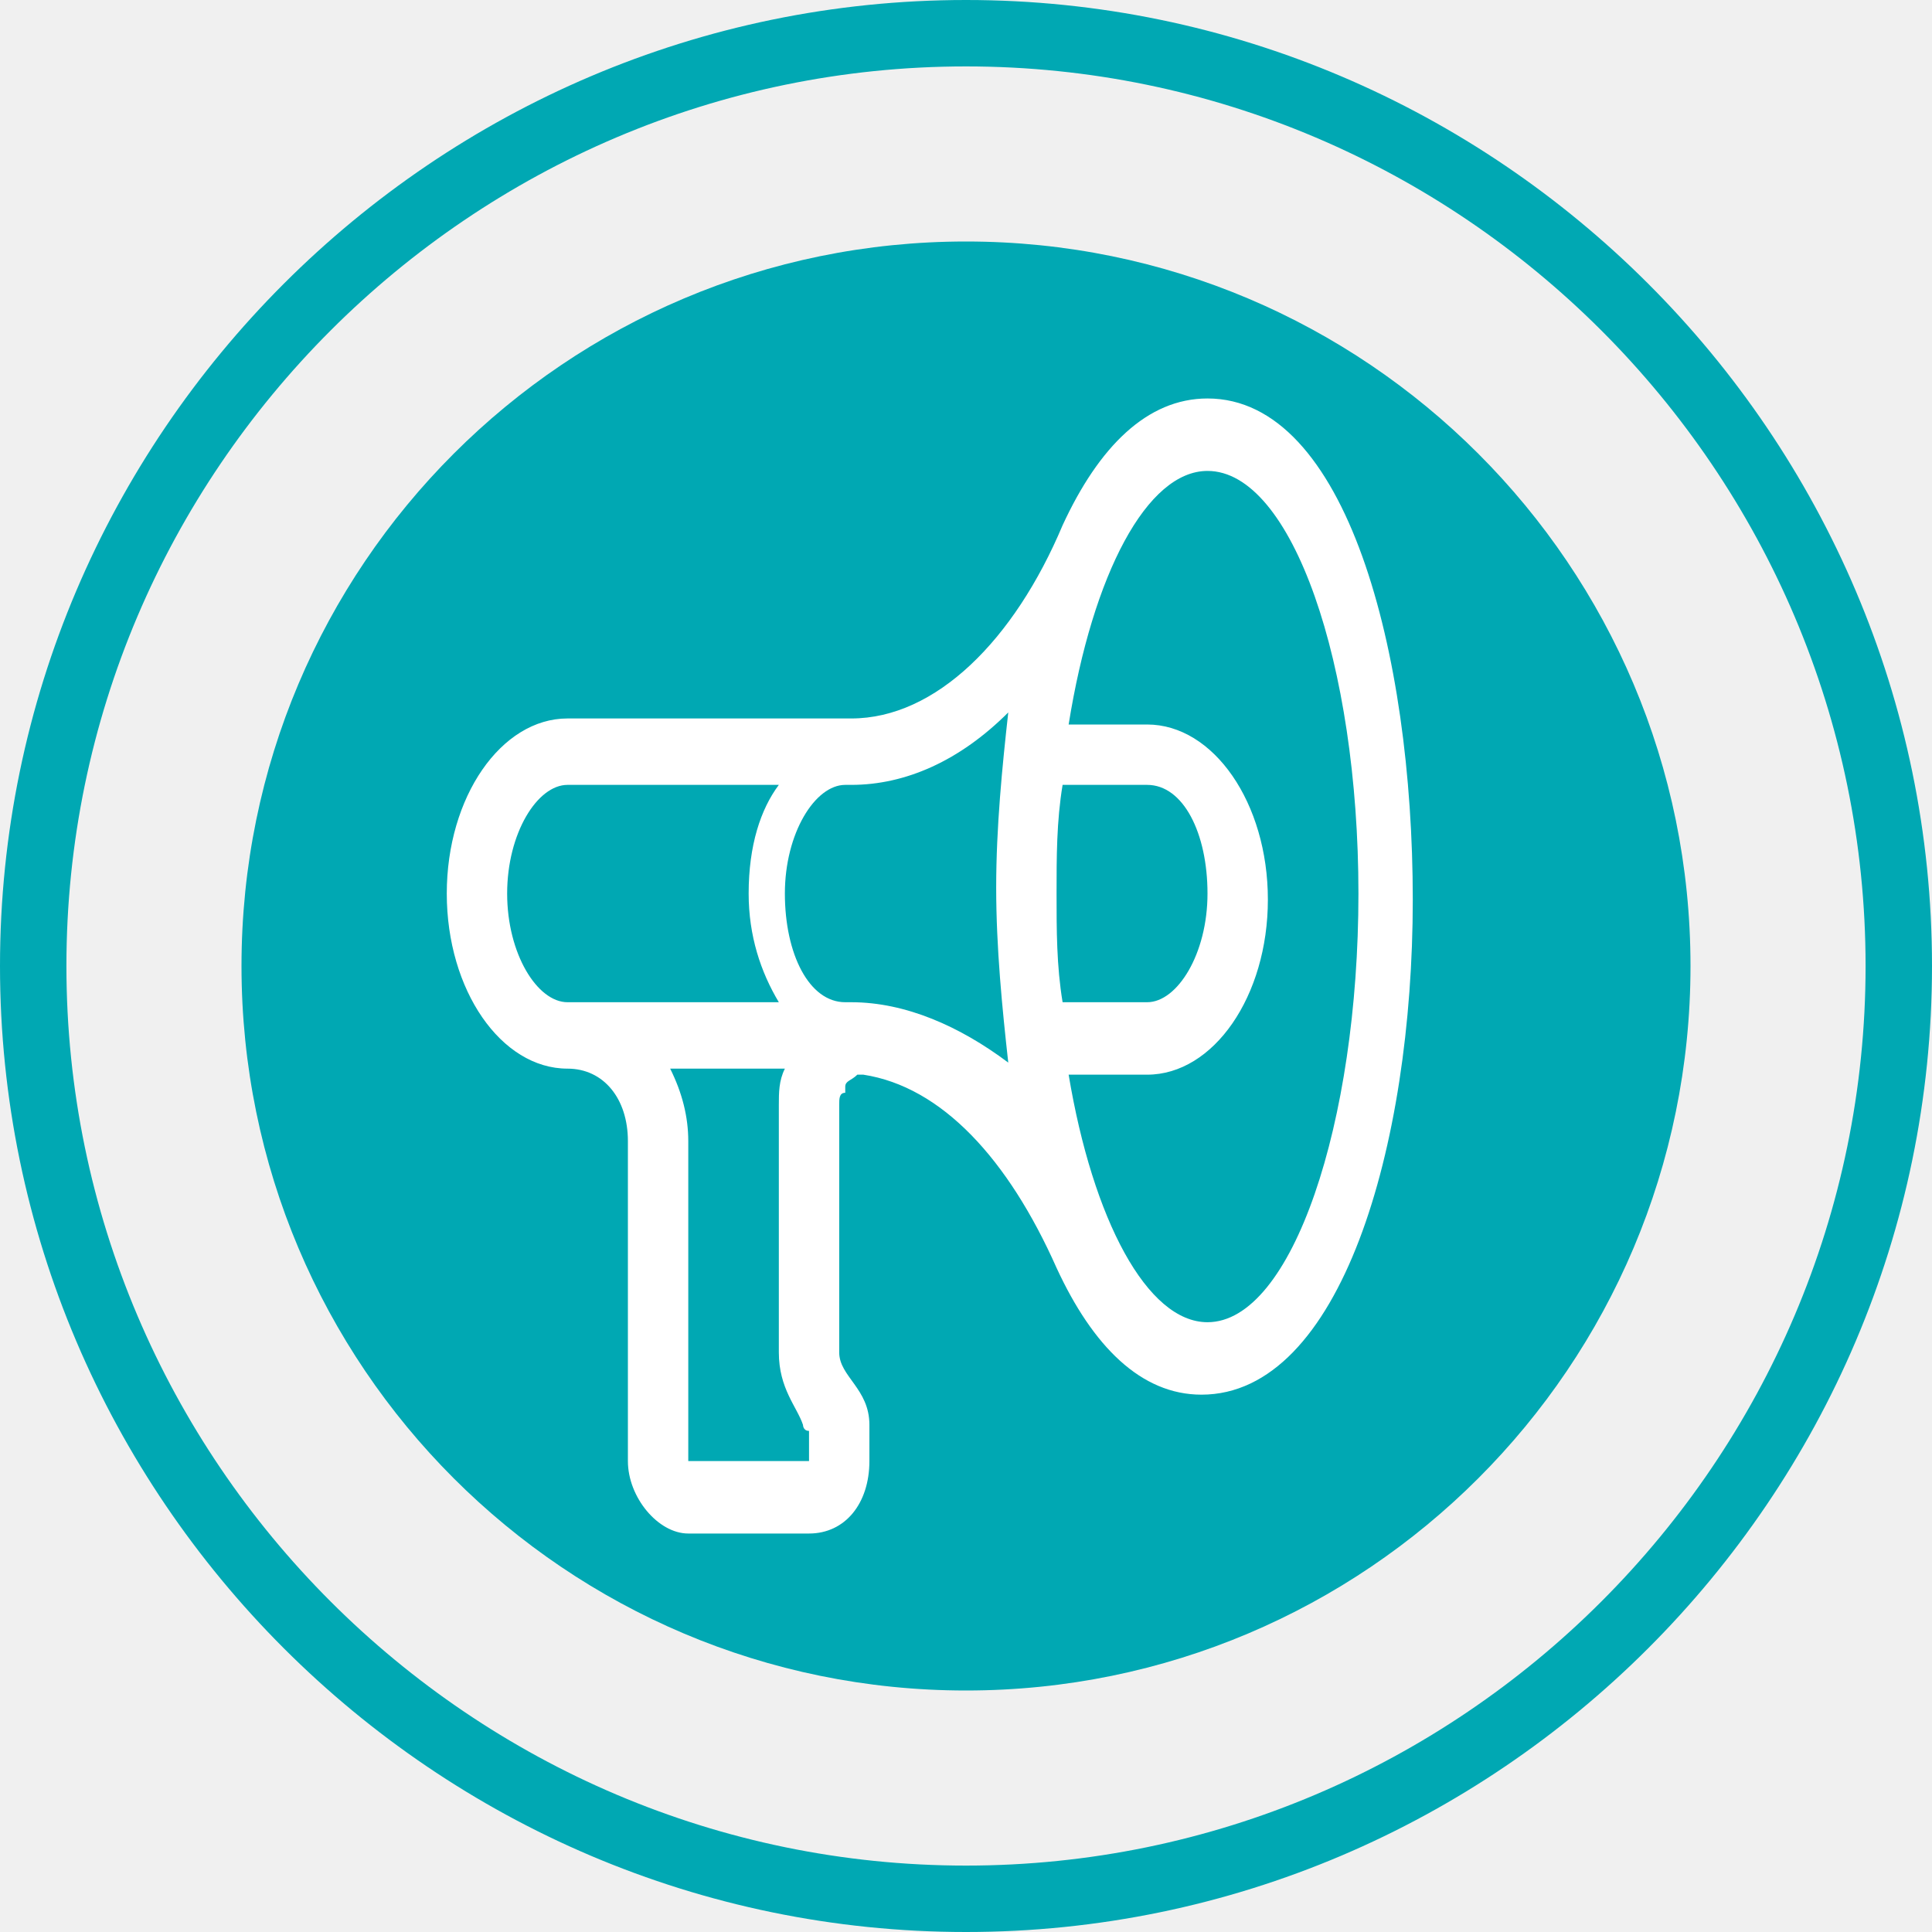
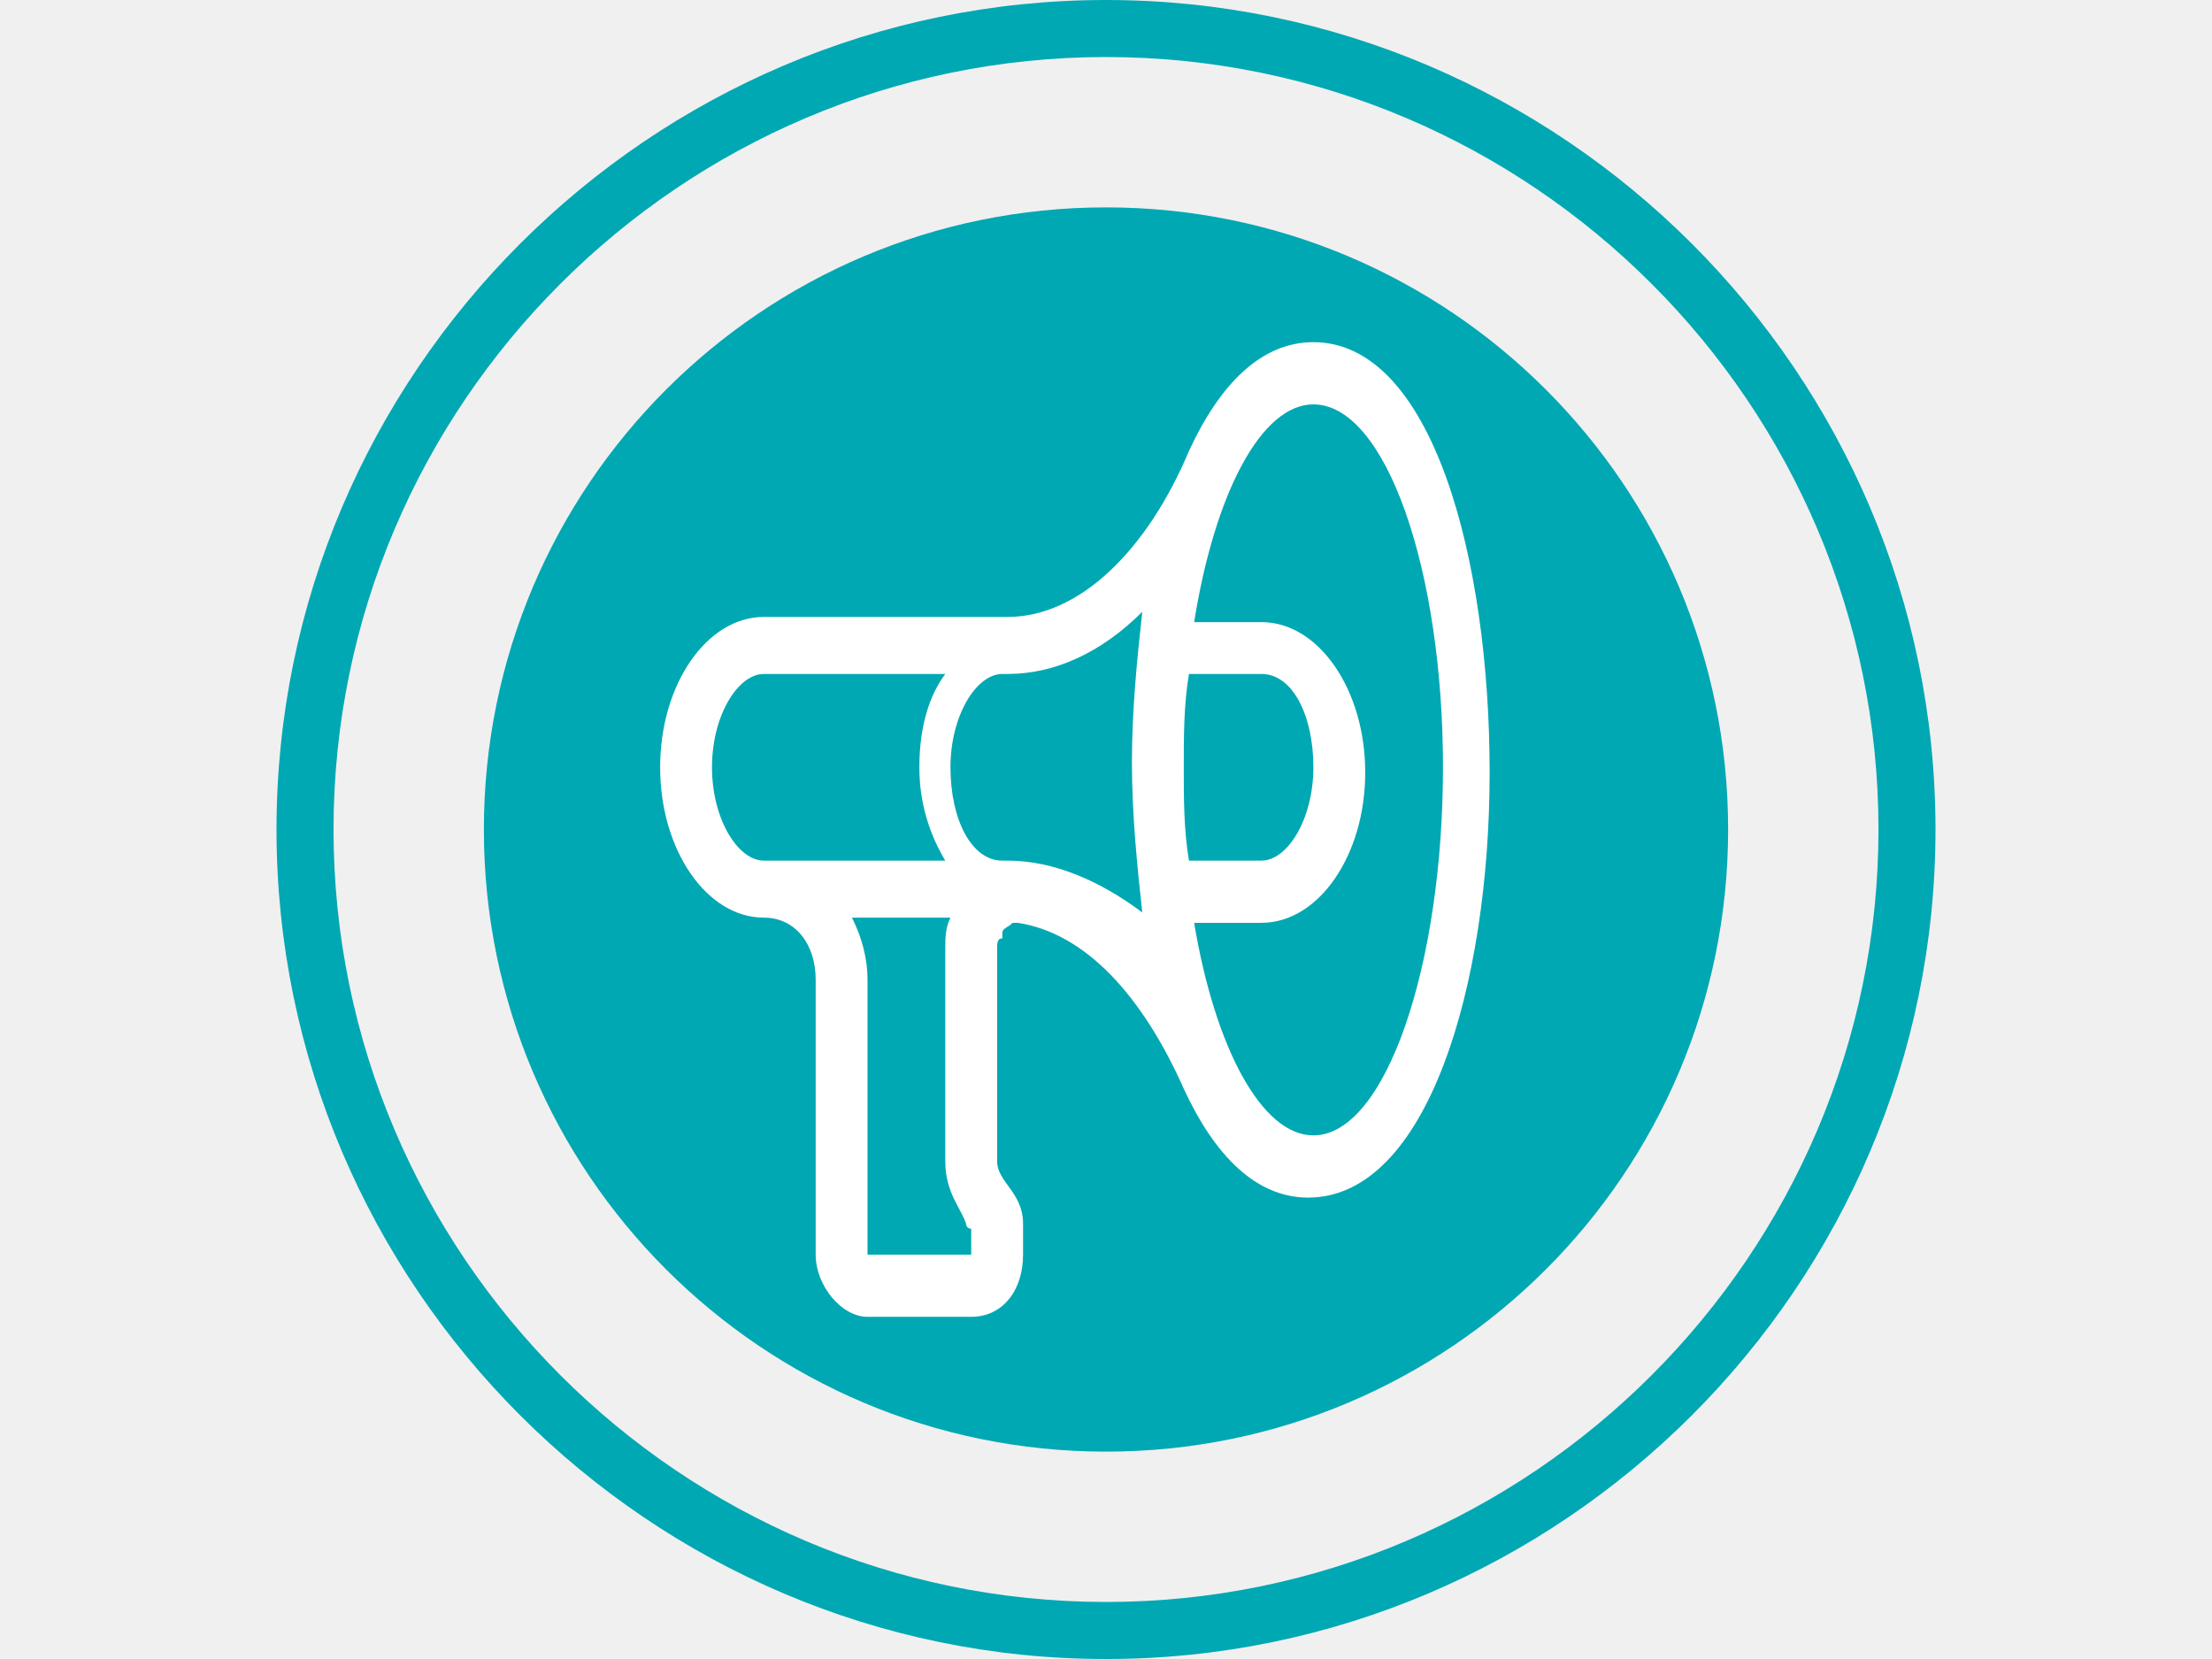
- <svg xmlns="http://www.w3.org/2000/svg" version="1.1" id="Layer_1" x="0px" y="0px" viewBox="0 0 32 32" enable-background="new 0 0 32 32" xml:space="preserve">
-   <path id="outer_rim" fill="#00a8b3" d="M16,0C7.2,0,0,7.2,0,16s7.2,16,16,16s16-7.2,16-16S24.8,0,16,0z M16,30.9  C7.8,30.9,1.1,24.2,1.1,16S7.8,1.1,16,1.1S30.9,7.8,30.9,16S24.2,30.9,16,30.9z" />
-   <circle fill="#00a8b3" cx="16" cy="16" r="12" />
-   <path id="megaphone_1_" fill="#FFFFFF" d="M20,6.6c-1,0-1.8,0.8-2.4,2.1l0,0c-0.8,1.9-2.1,3.2-3.5,3.2h-0.3h-2.2H9.4  c-1.1,0-2,1.3-2,2.9c0,1.6,0.9,2.9,2,2.9c0.6,0,1,0.5,1,1.2v5.3c0,0.6,0.5,1.2,1,1.2h2c0.6,0,1-0.5,1-1.2v-0.6  c0-0.6-0.5-0.8-0.5-1.2v-4.1c0,0,0,0,0,0c0-0.1,0-0.2,0.1-0.2c0,0,0,0,0-0.1c0-0.1,0.1-0.1,0.2-0.2c0,0,0,0,0,0c0,0,0,0,0,0  c0,0,0.1,0,0.1,0c1.3,0.2,2.4,1.4,3.2,3.2l0,0c0.6,1.3,1.4,2.1,2.4,2.1c2.3,0,3.5-4.1,3.5-8.2S22.3,6.6,20,6.6z M17.5,14.8  c0-0.6,0-1.2,0.1-1.8H19c0.6,0,1,0.8,1,1.8c0,1-0.5,1.8-1,1.8h-1.4C17.5,16,17.5,15.4,17.5,14.8z M8.4,14.8c0-1,0.5-1.8,1-1.8h3.5  c-0.3,0.4-0.5,1-0.5,1.8c0,0.7,0.2,1.3,0.5,1.8H9.4C8.9,16.6,8.4,15.8,8.4,14.8z M13.4,24.2h-2v-5.3c0-0.4-0.1-0.8-0.3-1.2h0.4v0H13  c-0.1,0.2-0.1,0.4-0.1,0.6v4.1c0,0.6,0.3,0.9,0.4,1.2c0,0,0,0.1,0.1,0.1V24.2z M14.1,16.6h-0.1v0c-0.6,0-1-0.8-1-1.8  c0-1,0.5-1.8,1-1.8h0.1c0.9,0,1.8-0.4,2.6-1.2c-0.1,0.9-0.2,1.9-0.2,2.9c0,1,0.1,2,0.2,2.9C15.9,17,15,16.6,14.1,16.6z M20,21.9  c-1,0-1.9-1.7-2.3-4.1H19c1.1,0,2-1.3,2-2.9c0-1.6-0.9-2.9-2-2.9h-1.3C18.1,9.5,19,7.8,20,7.8c1.4,0,2.5,3.2,2.5,7  S21.4,21.9,20,21.9z" />
+ <svg xmlns="http://www.w3.org/2000/svg" version="1.1" id="Layer_1" x="0px" y="0px" viewBox="0 0 1024 768" enable-background="new 0 0 1024 768" xml:space="preserve">
+   <path id="outer_rim" fill="#00A8B3" d="M512,0C300.8,0,128,172.8,128,384s172.8,384,384,384s384-172.8,384-384S723.2,0,512,0z   M512,741.6c-196.8,0-357.6-160.8-357.6-357.6S315.2,26.4,512,26.4S869.6,187.2,869.6,384S708.8,741.6,512,741.6z" />
+   <circle fill="#00A8B3" cx="512" cy="384" r="288" />
+   <path id="megaphone_1_" fill="#FFFFFF" d="M608,158.4c-24,0-43.2,19.2-57.6,50.4l0,0c-19.2,45.6-50.4,76.8-84,76.8h-7.2h-52.8h-52.8  c-26.4,0-48,31.2-48,69.6s21.6,69.6,48,69.6c14.4,0,24,12,24,28.8v127.2c0,14.4,12,28.8,24,28.8h48c14.4,0,24-12,24-28.8v-14.4  c0-14.4-12-19.2-12-28.8v-98.4l0,0c0-2.4,0-4.8,2.4-4.8c0,0,0,0,0-2.4c0-2.4,2.4-2.4,4.8-4.8l0,0l0,0h2.4  c31.2,4.8,57.6,33.6,76.8,76.8l0,0c14.4,31.2,33.6,50.4,57.6,50.4c55.2,0,84-98.4,84-196.8S663.2,158.4,608,158.4z M548,355.2  c0-14.4,0-28.8,2.4-43.2H584c14.4,0,24,19.2,24,43.2s-12,43.2-24,43.2h-33.6C548,384,548,369.6,548,355.2z M329.6,355.2  c0-24,12-43.2,24-43.2h84c-7.2,9.6-12,24-12,43.2c0,16.8,4.8,31.2,12,43.2h-84C341.6,398.4,329.6,379.2,329.6,355.2z M449.6,580.8  h-48V453.6c0-9.6-2.4-19.2-7.2-28.8h9.6l0,0h36c-2.4,4.8-2.4,9.6-2.4,14.4v98.4c0,14.4,7.2,21.6,9.6,28.8c0,0,0,2.4,2.4,2.4V580.8z   M466.4,398.4H464l0,0c-14.4,0-24-19.2-24-43.2s12-43.2,24-43.2h2.4c21.6,0,43.2-9.6,62.4-28.8c-2.4,21.6-4.8,45.6-4.8,69.6  c0,24,2.4,48,4.8,69.6C509.6,408,488,398.4,466.4,398.4z M608,525.6c-24,0-45.6-40.8-55.2-98.4H584c26.4,0,48-31.2,48-69.6  S610.4,288,584,288h-31.2c9.6-60,31.2-100.8,55.2-100.8c33.6,0,60,76.8,60,168S641.6,525.6,608,525.6z" />
</svg>
